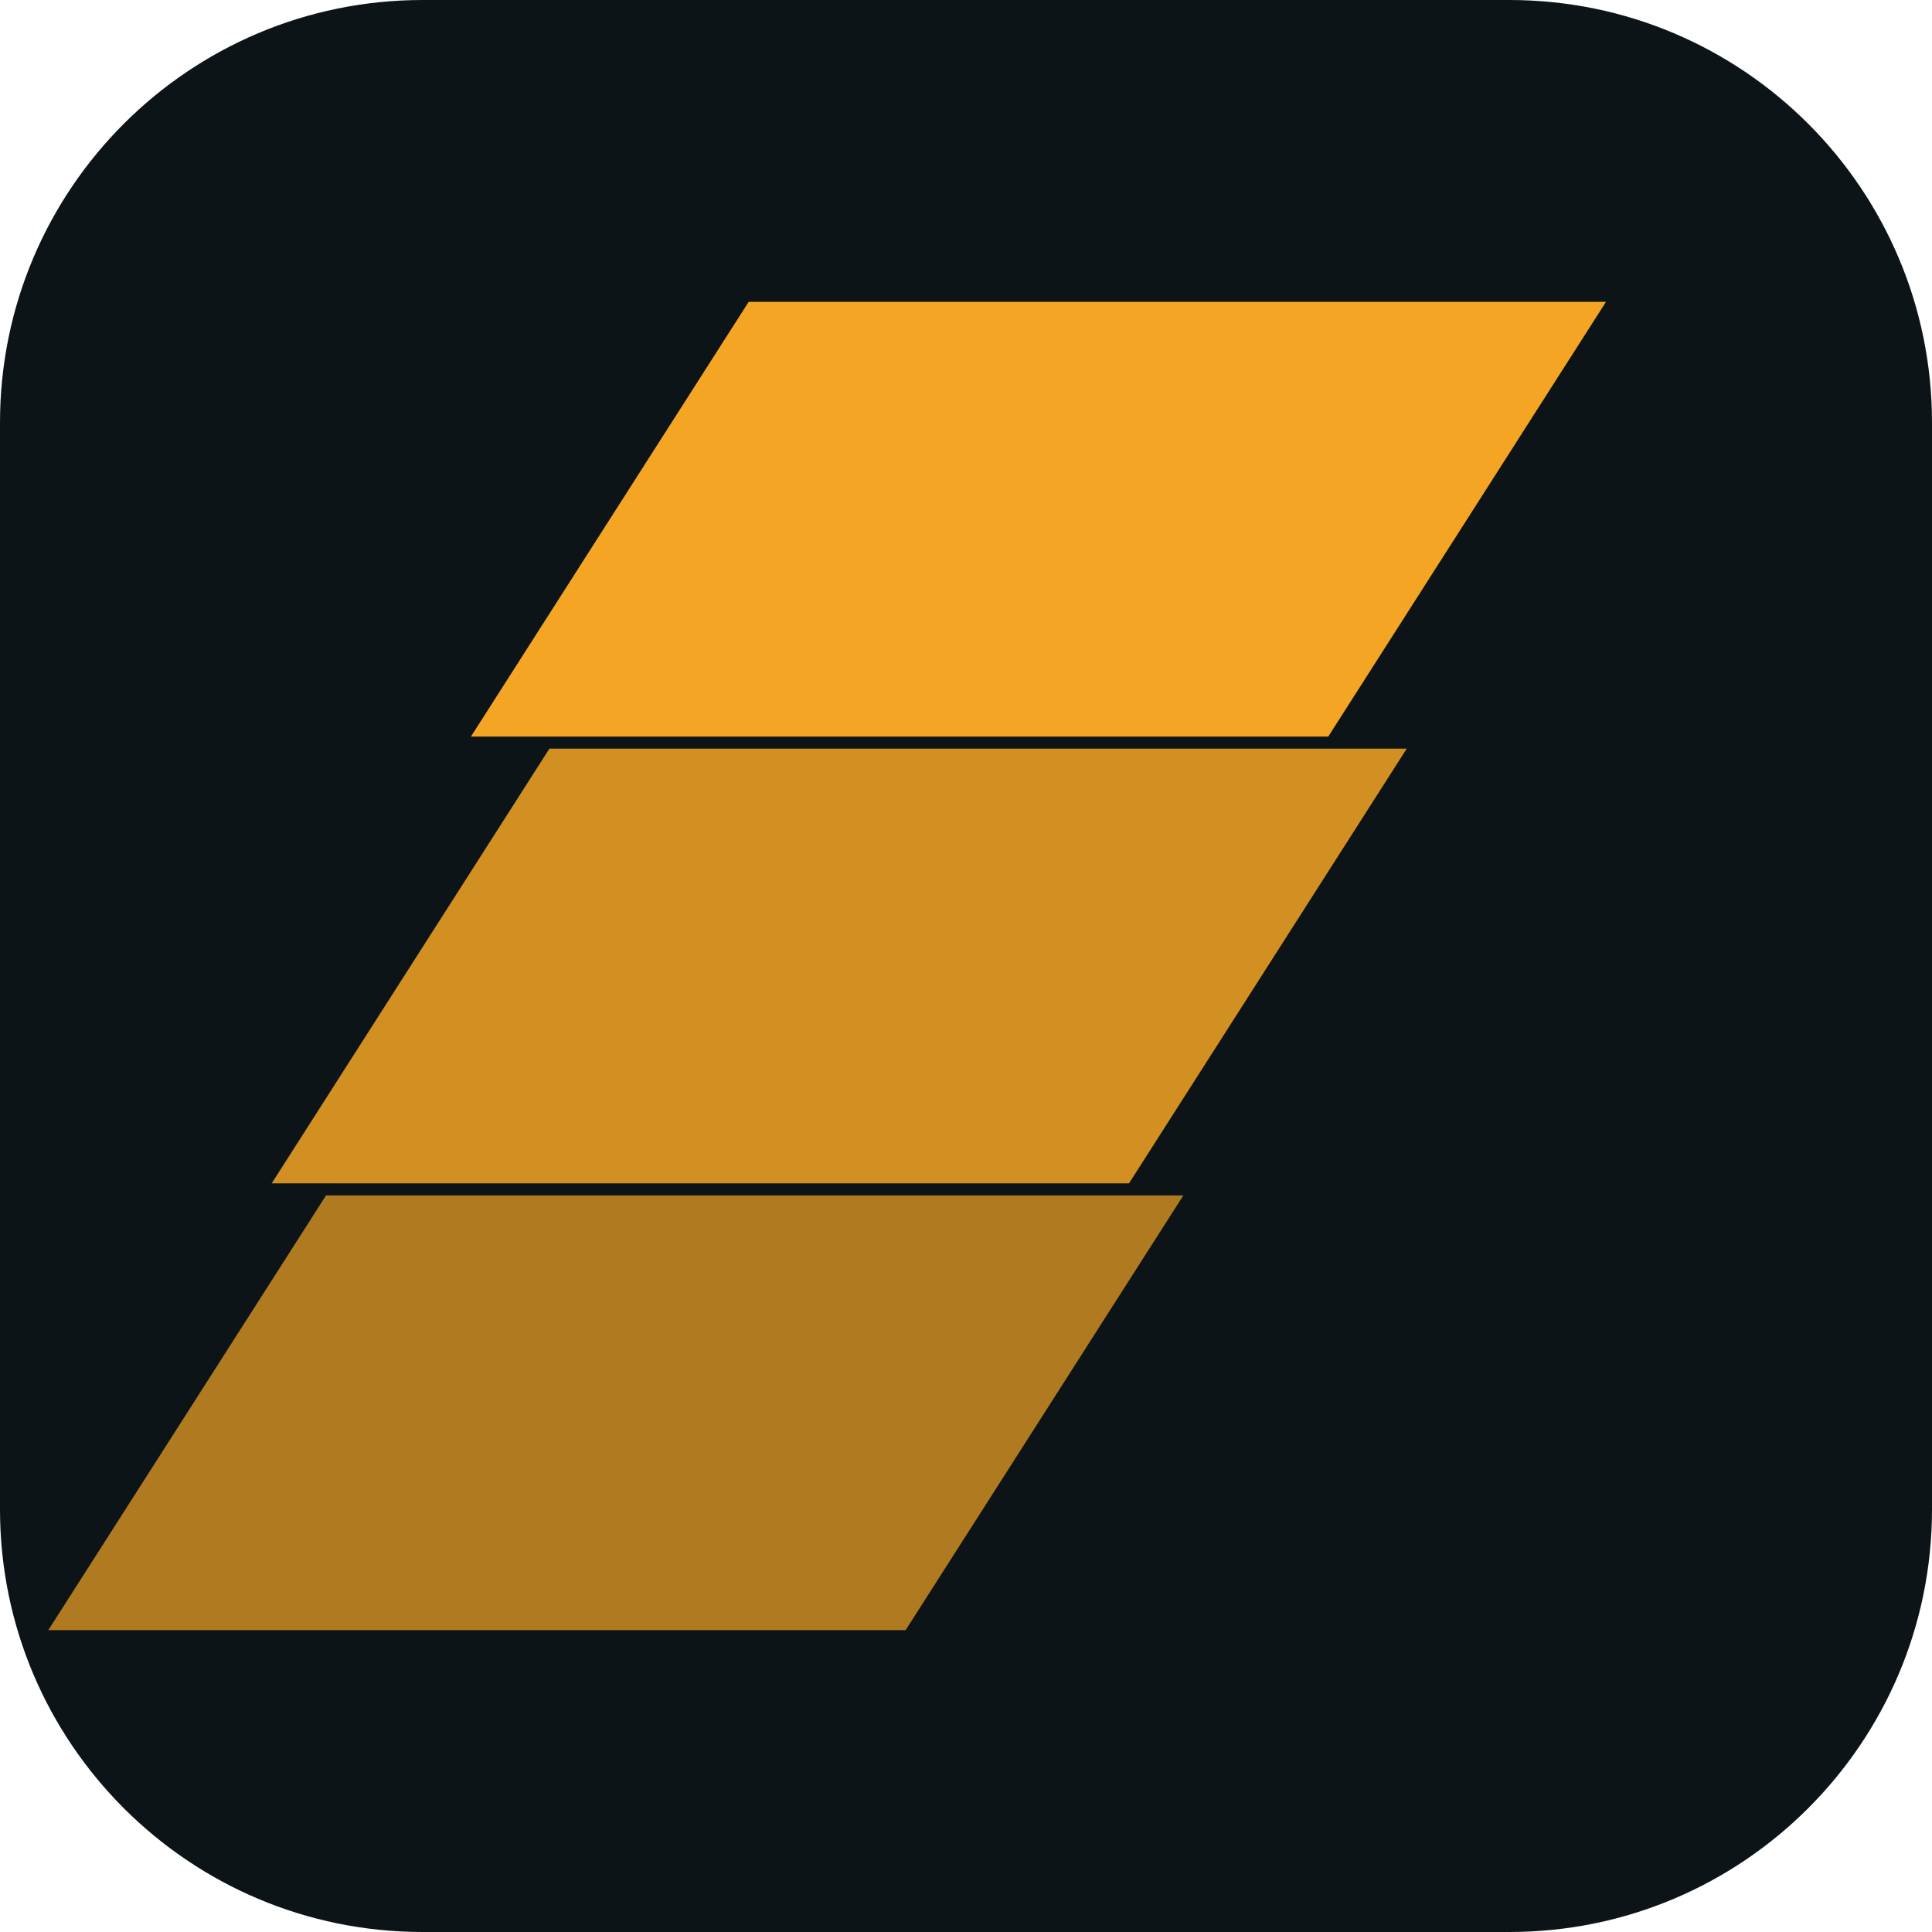
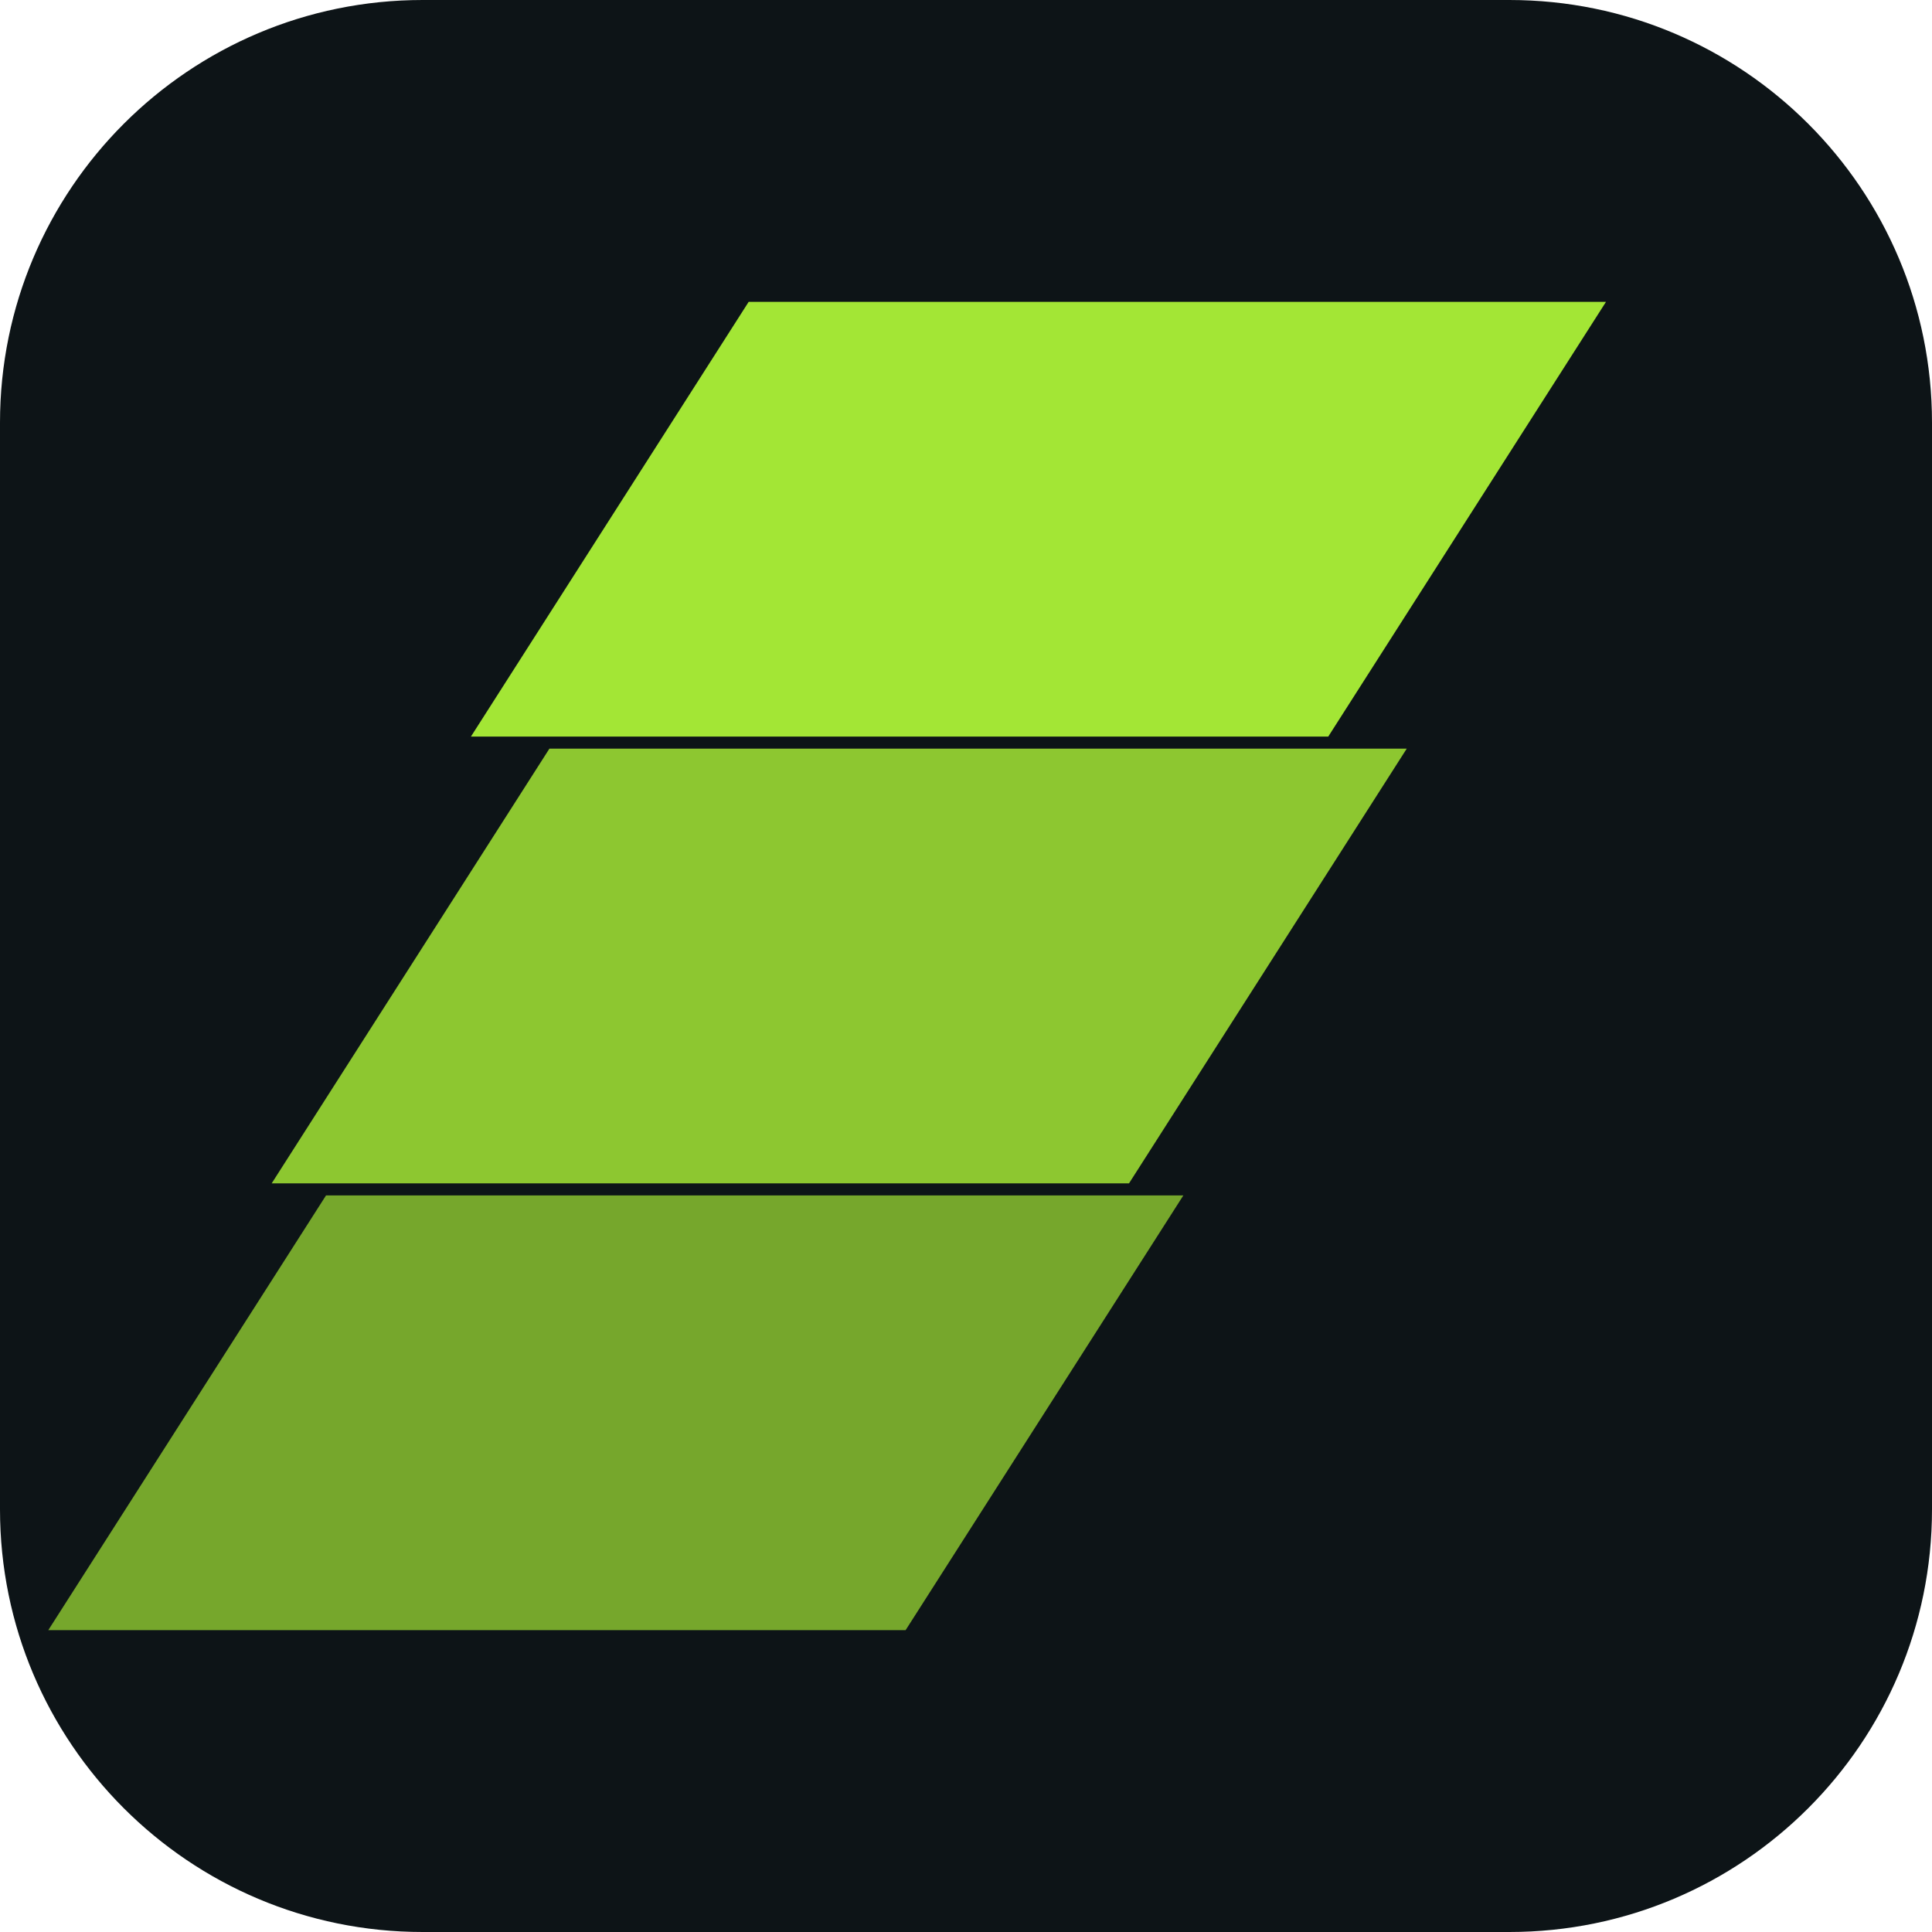
<svg xmlns="http://www.w3.org/2000/svg" viewBox="0 0 32 32" width="32" height="32">
  <rect width="32" height="32" rx="7" fill="#0d1417" />
-   <path d="M12.4 5h14.2l-4.6 7.2H7.8L12.4 5Z" fill="#f5a524" />
-   <path d="M9.1 12.4h14.2l-4.6 7.2H4.5l4.6-7.2Z" fill="#f5a524" opacity="0.85" />
-   <path d="M5.4 19.8h14.2L15 27H0.8l4.6-7.2Z" fill="#f5a524" opacity="0.7" />
+   <path d="M12.4 5h14.2l-4.6 7.2H7.8L12.4 5Z" fill="#a3e635" />
+   <path d="M9.1 12.4h14.2l-4.6 7.2H4.5l4.6-7.2Z" fill="#a3e635" opacity="0.85" />
+   <path d="M5.4 19.8h14.2L15 27H0.8l4.6-7.2Z" fill="#a3e635" opacity="0.7" />
</svg>
